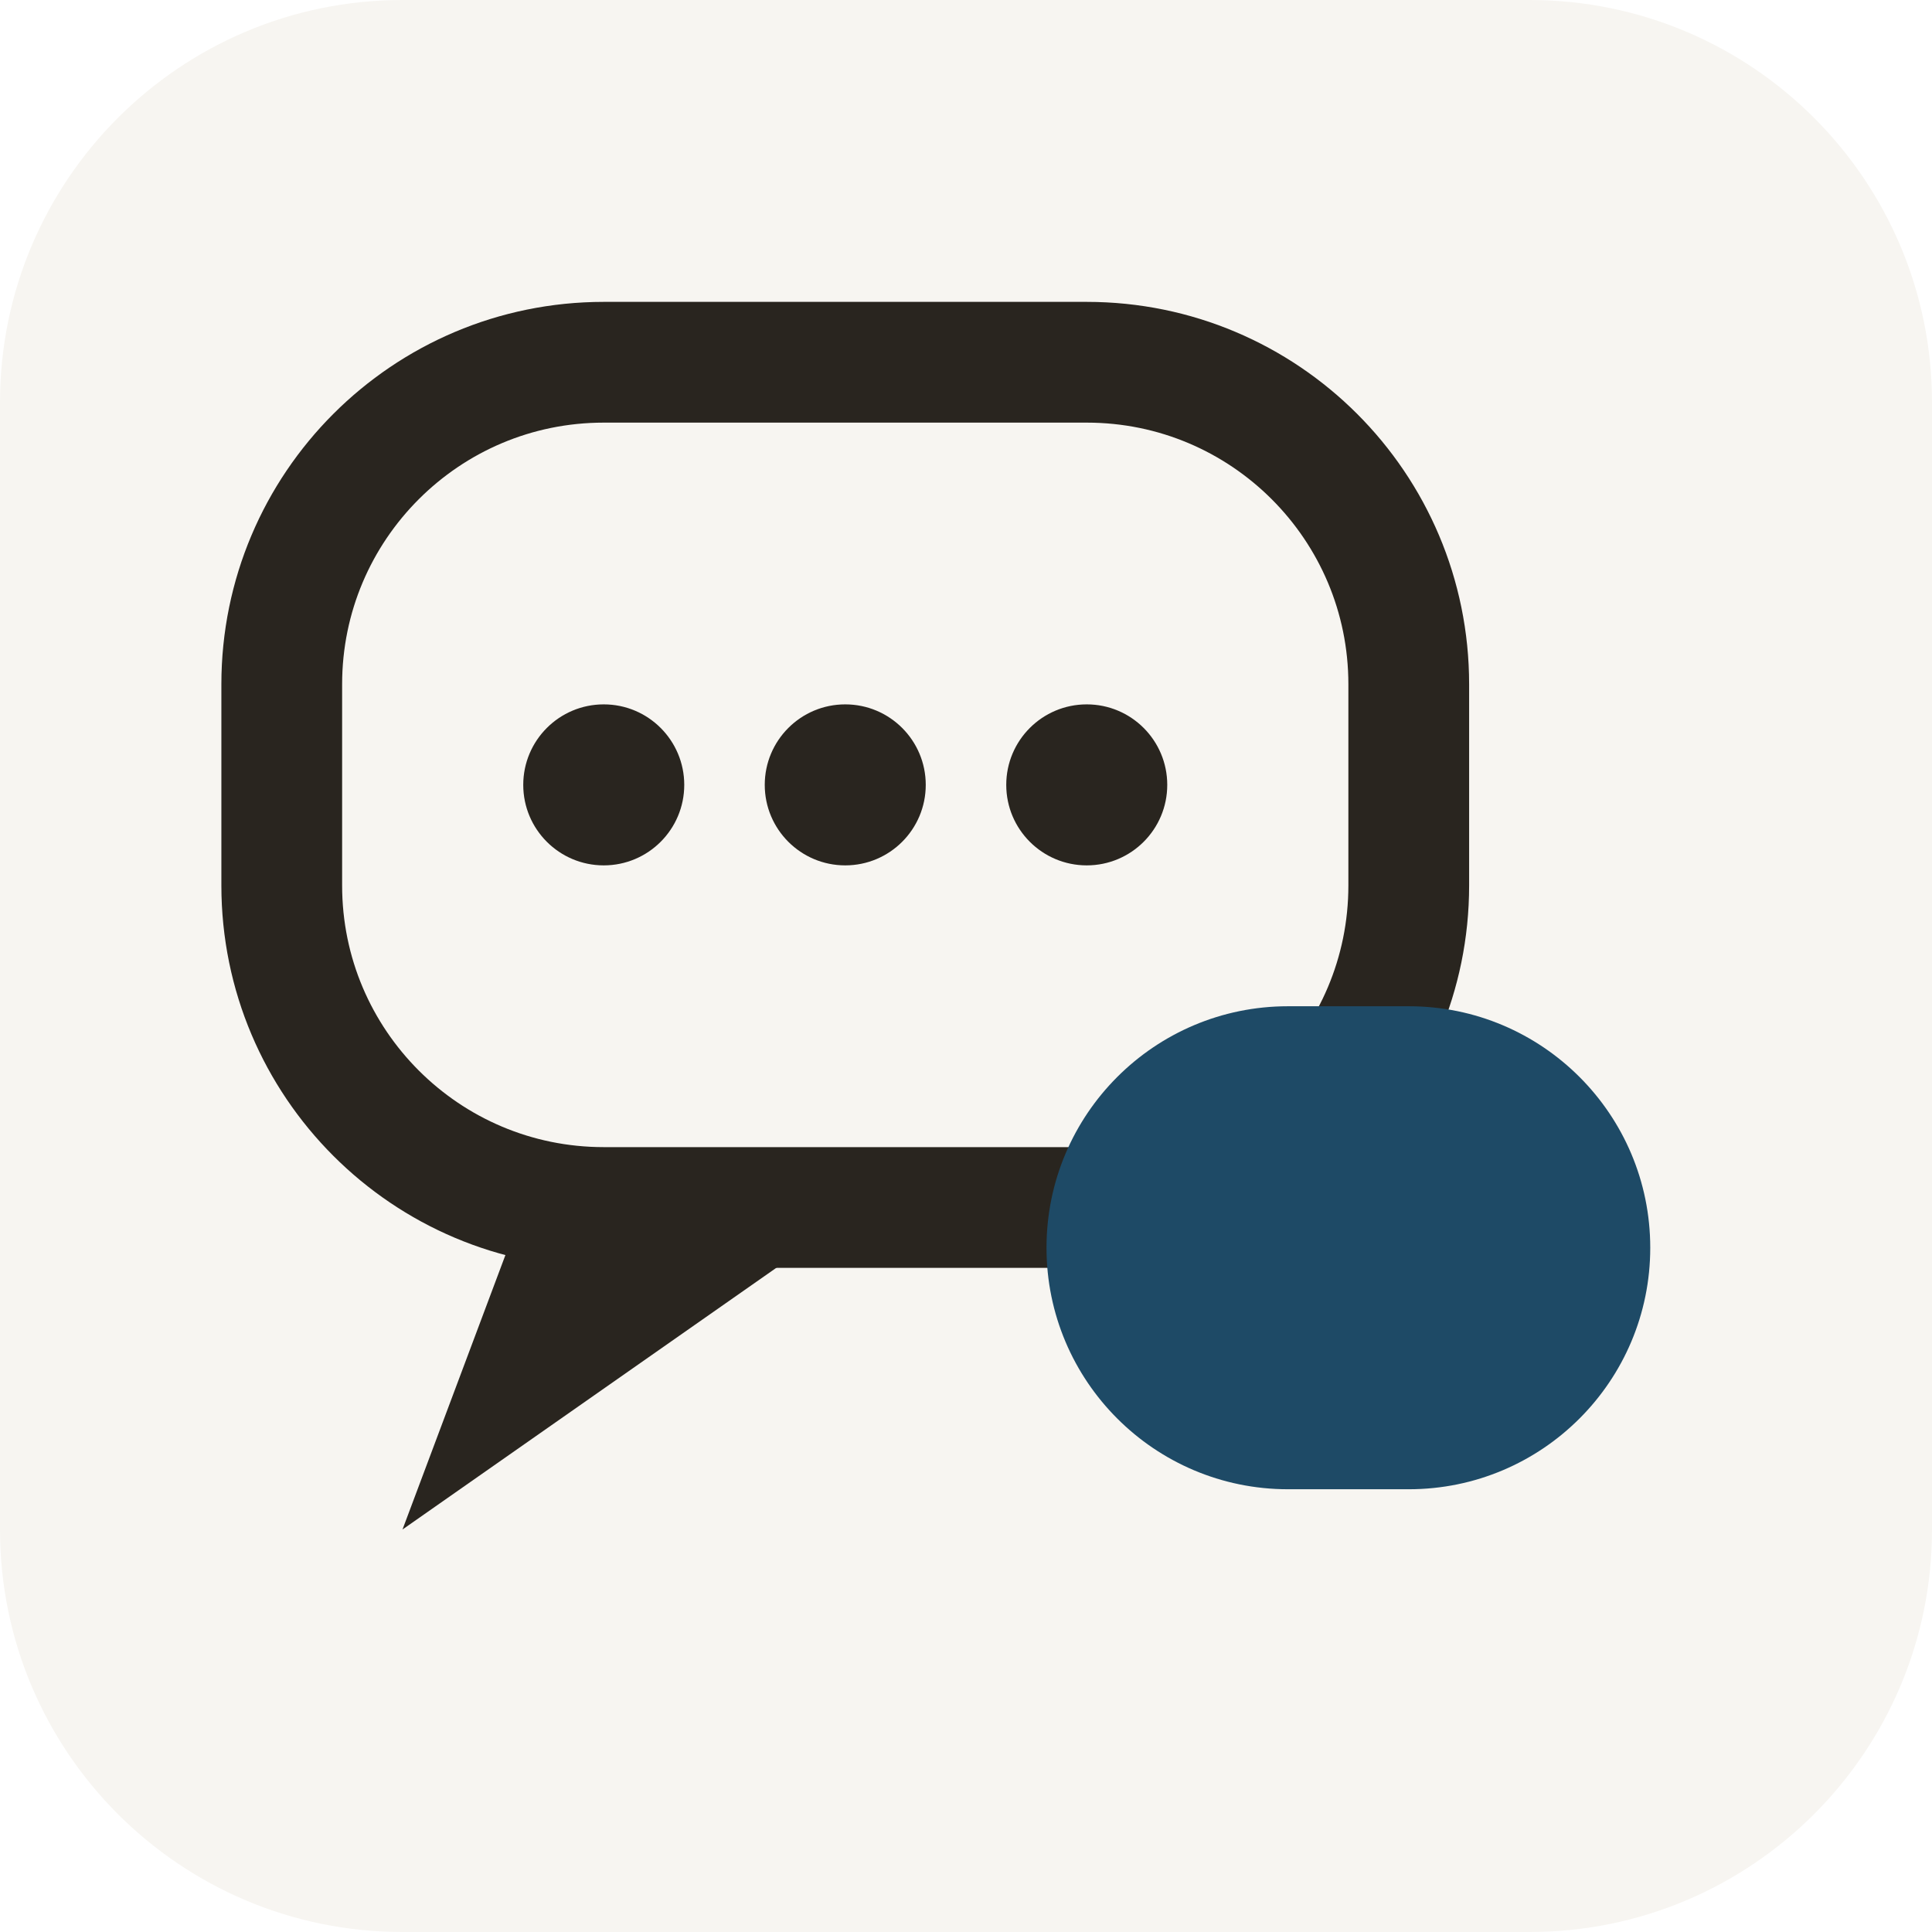
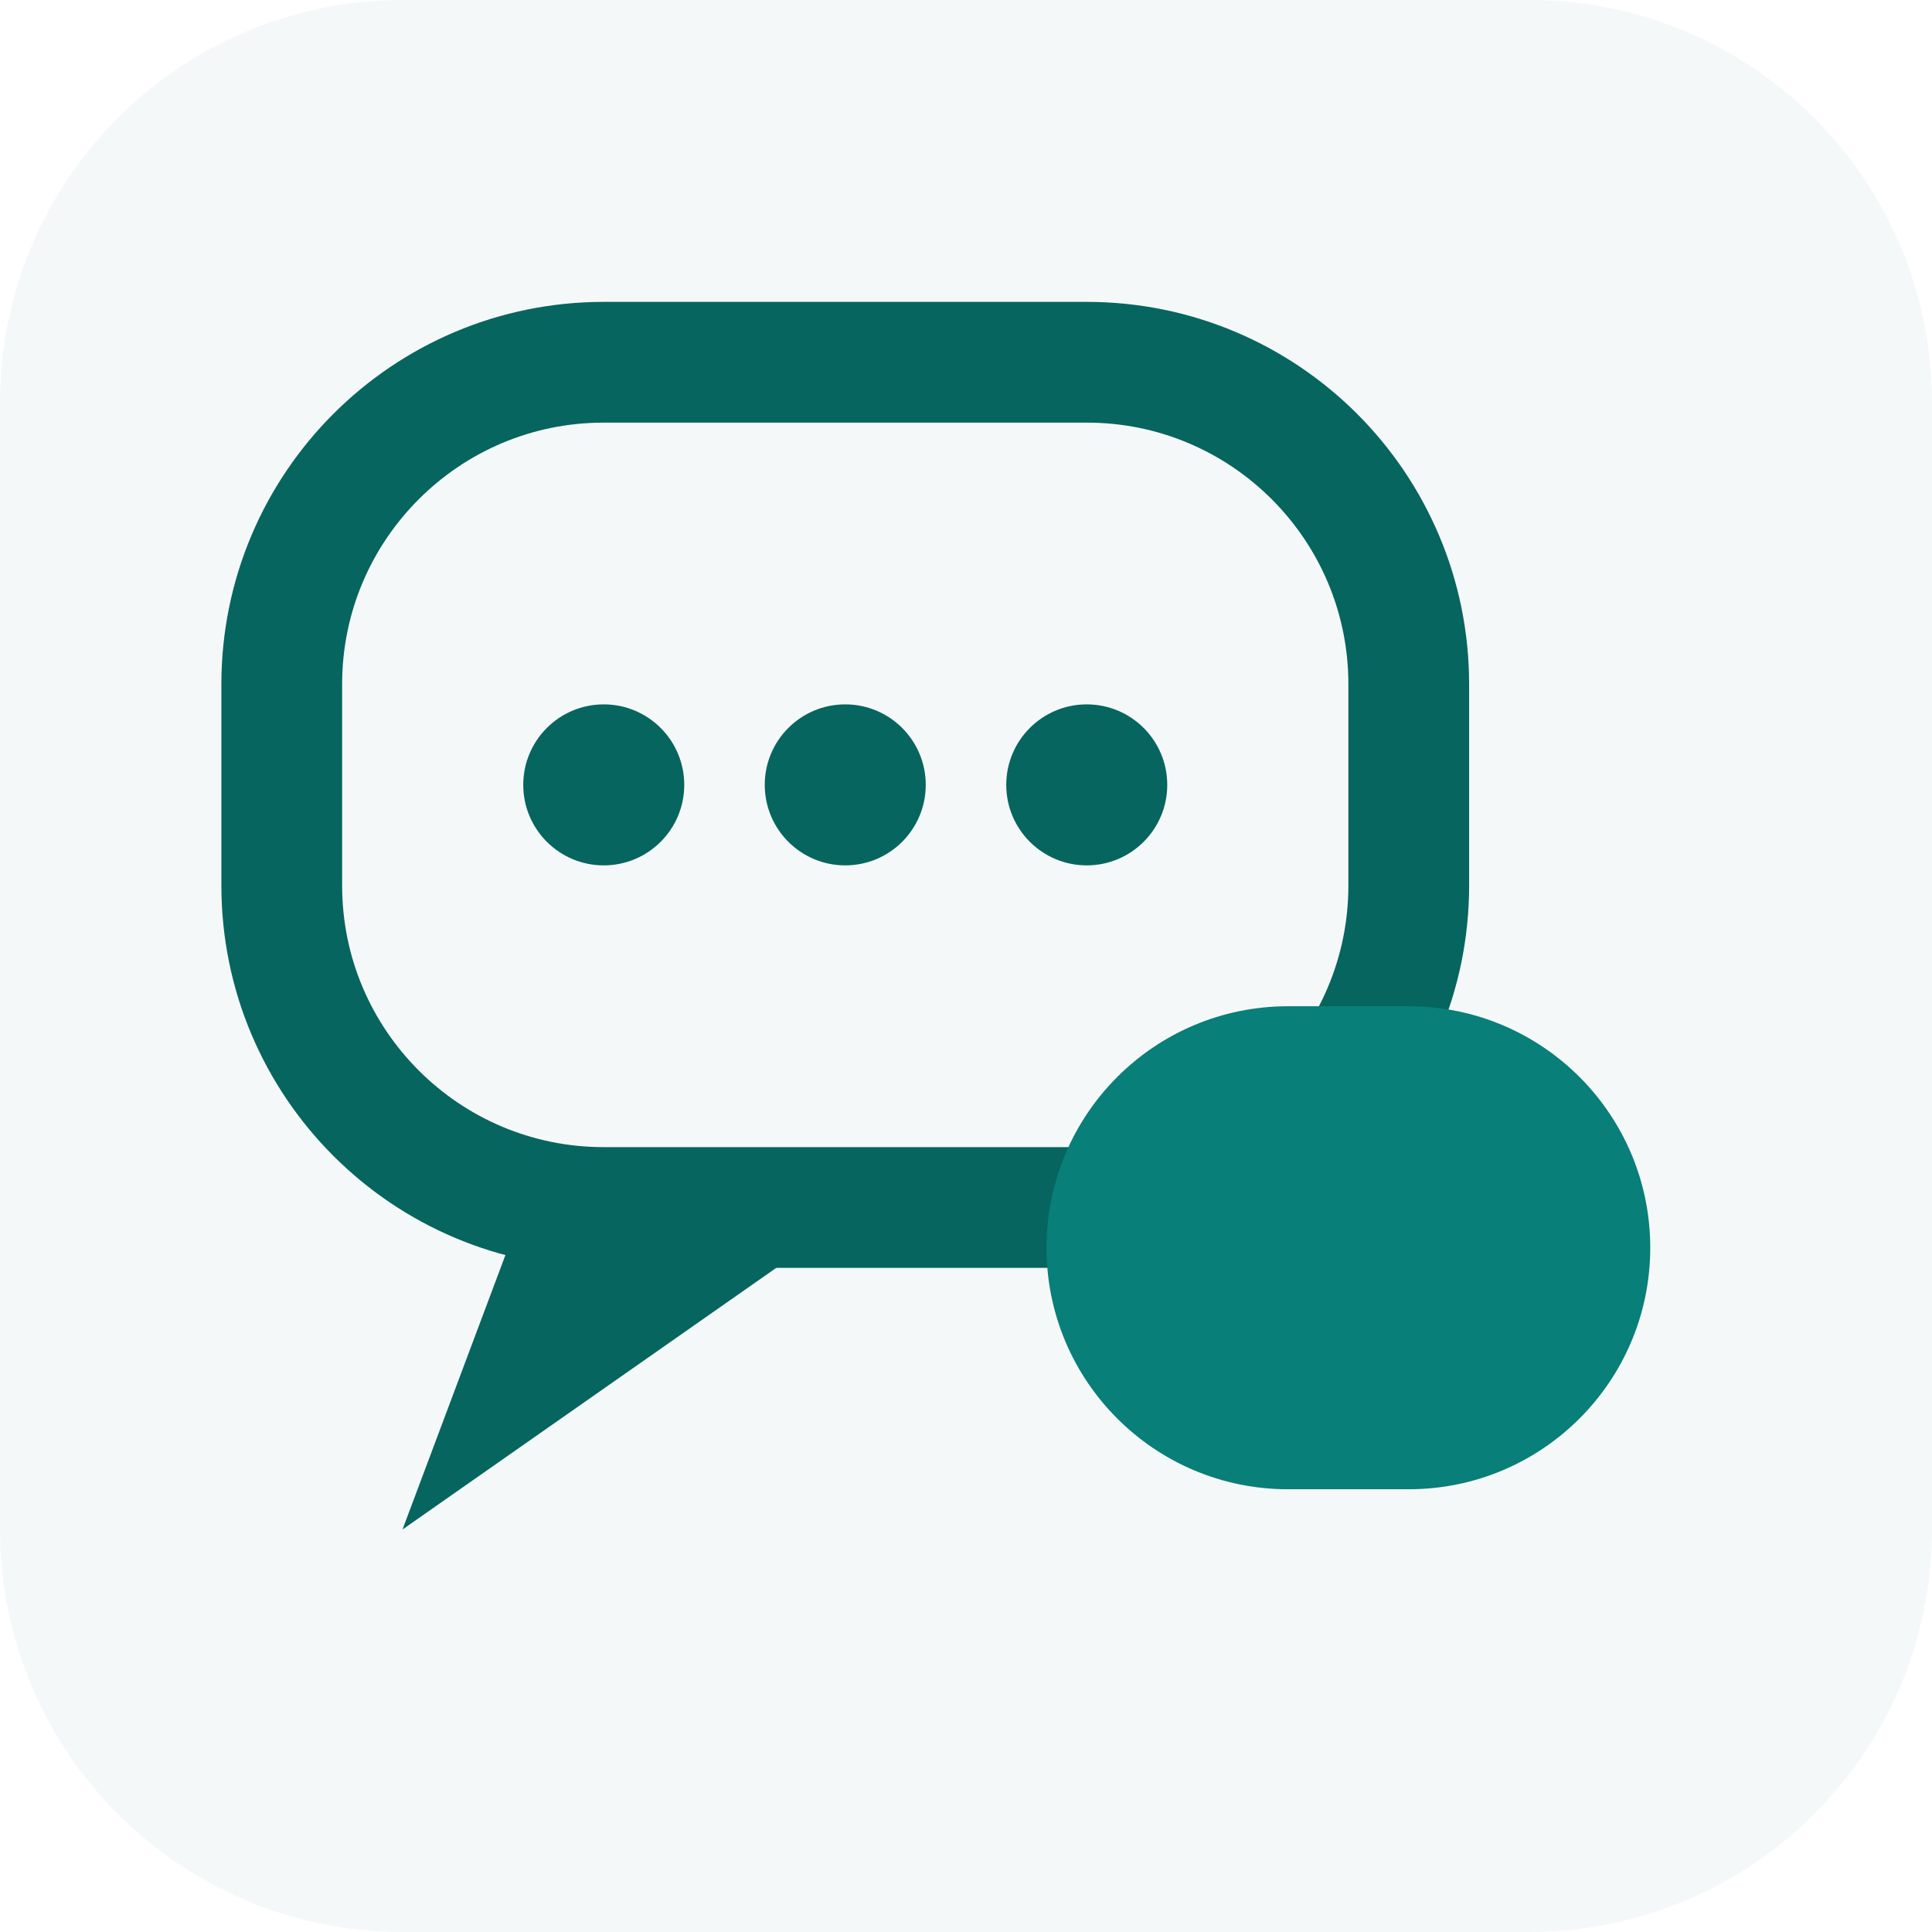
<svg xmlns="http://www.w3.org/2000/svg" viewBox="0 0 48 48">
-   <rect width="48" height="48" rx="10" fill="#F7F5F1" />
-   <rect x="7" y="9" width="28" height="21" rx="8" fill="none" stroke="#29251F" stroke-width="3" />
-   <path d="M 13 30 L 10 38 L 20 31 Z" fill="#29251F" />
-   <rect x="26" y="25" width="15" height="12" rx="6" fill="#1E4A66" />
-   <circle cx="15" cy="19.5" r="2" fill="#29251F" />
-   <circle cx="21" cy="19.5" r="2" fill="#29251F" />
-   <circle cx="27" cy="19.5" r="2" fill="#29251F" />
+   <rect width="48" height="48" rx="10" fill="#F5F8F9" />
+   <rect x="7" y="9" width="28" height="21" rx="8" fill="none" stroke="#06655F" stroke-width="3" />
+   <path d="M 13 30 L 10 38 L 20 31 Z" fill="#06655F" />
+   <rect x="26" y="25" width="15" height="12" rx="6" fill="#087F78" />
+   <circle cx="15" cy="19.5" r="2" fill="#06655F" />
+   <circle cx="21" cy="19.5" r="2" fill="#06655F" />
+   <circle cx="27" cy="19.5" r="2" fill="#06655F" />
</svg>
